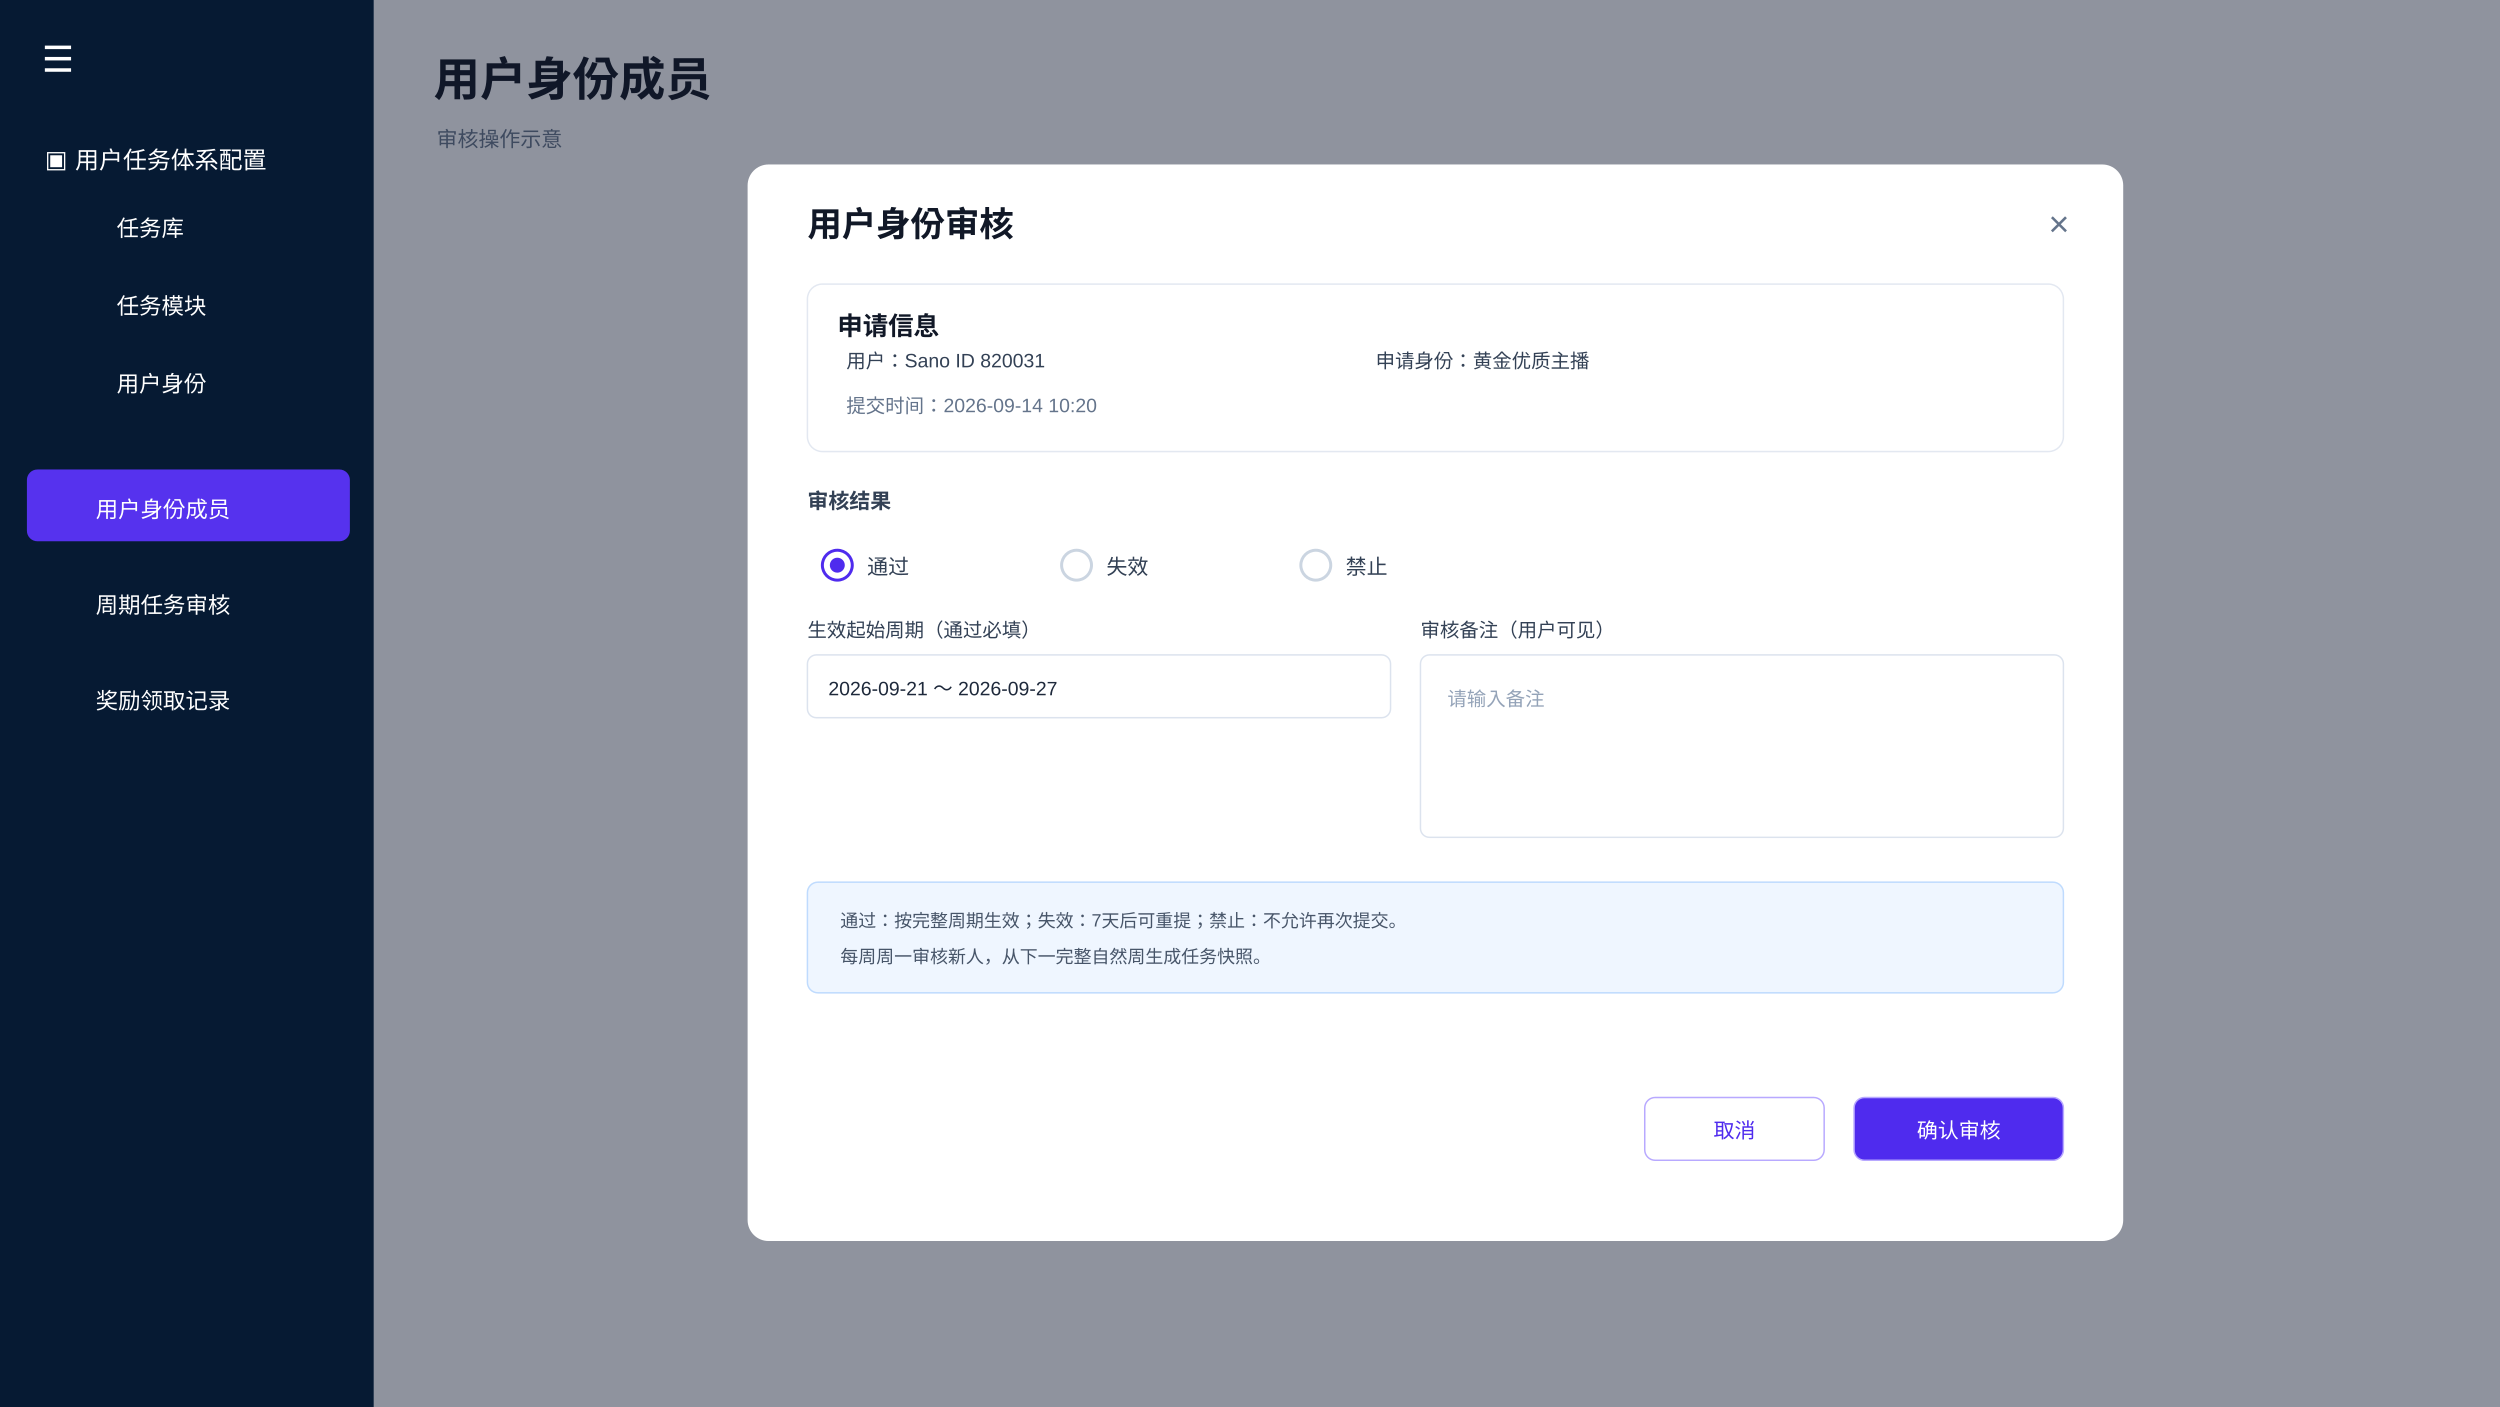
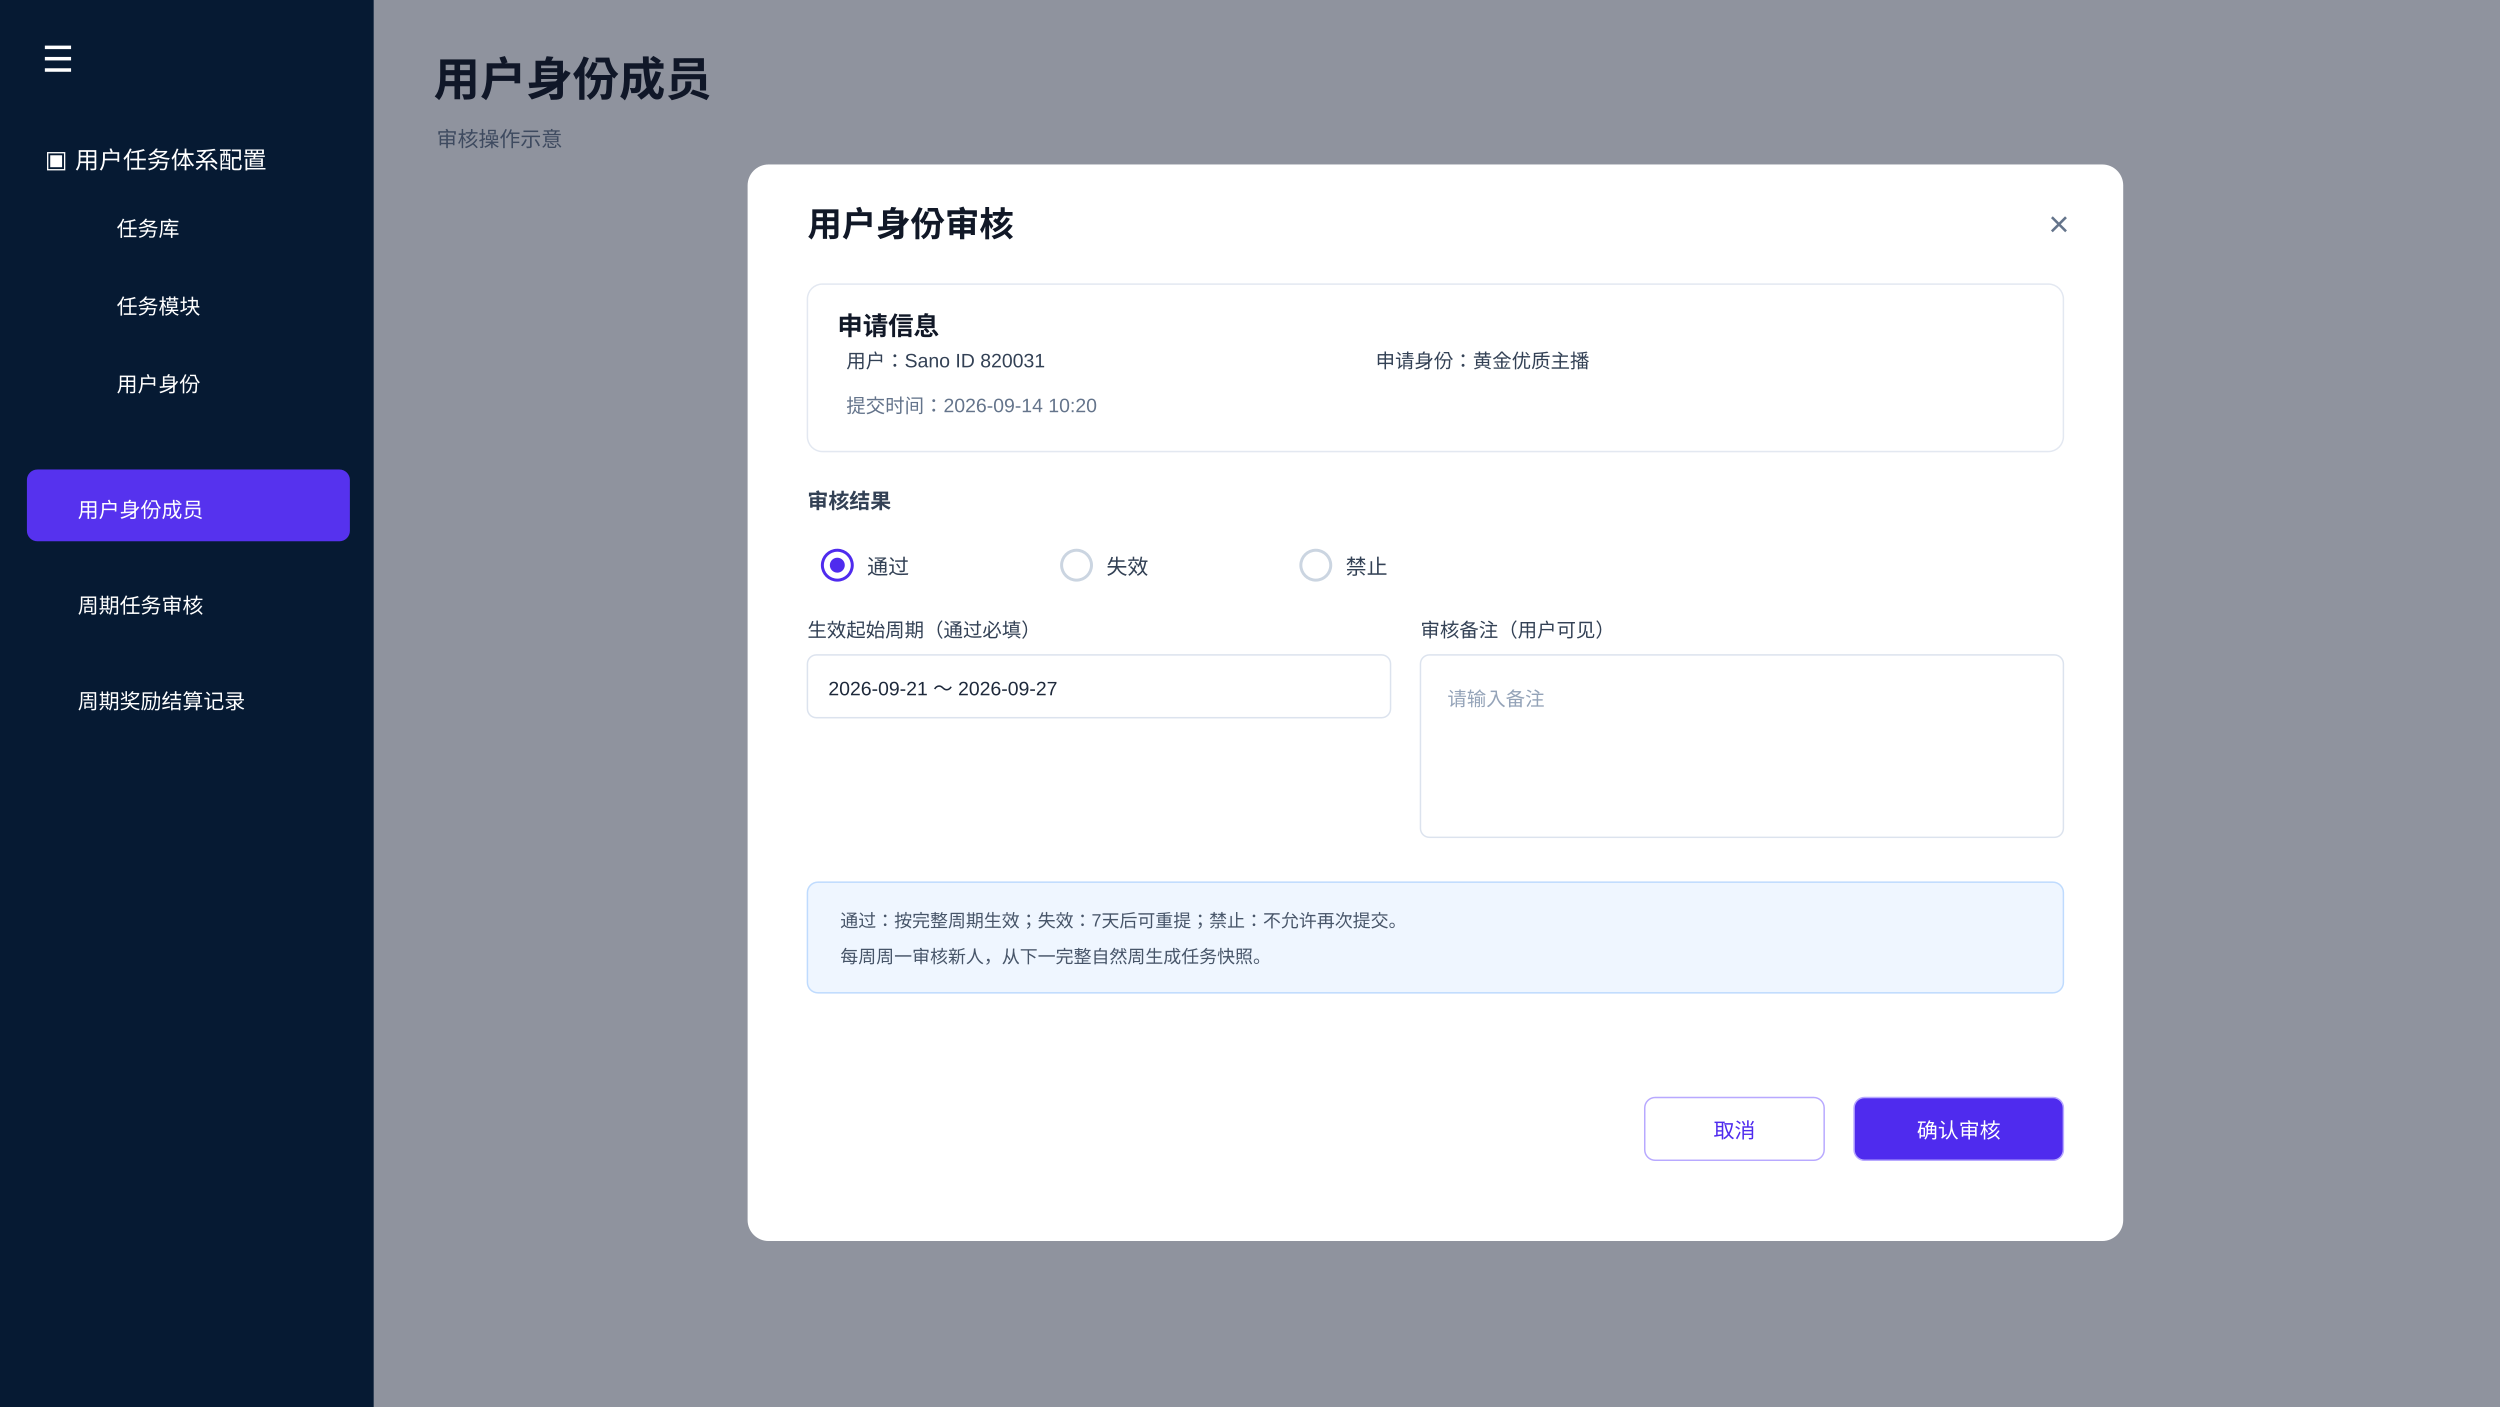
<svg xmlns="http://www.w3.org/2000/svg" width="1672" height="941" viewBox="0 0 1672 941">
  <defs>
    <linearGradient id="purpleGradient" x1="0" y1="0" x2="1" y2="1">
      <stop offset="0" stop-color="#8B5CF6" />
      <stop offset="1" stop-color="#4F2BEE" />
    </linearGradient>
  </defs>
  <style>text{font-family:"Microsoft YaHei","PingFang SC",Arial,sans-serif}</style>
  <rect x="0" y="0" width="1672" height="941" rx="0" fill="#F8FAFD" stroke="none" stroke-width="1" />
  <rect x="0" y="0" width="250" height="941" rx="0" fill="#061A33" stroke="none" stroke-width="1" />
  <text x="28" y="48" font-size="24" fill="#FFF" font-weight="400" text-anchor="start">☰</text>
  <text x="30" y="112" font-size="16" fill="#FFF" font-weight="500" text-anchor="start">▣  用户任务体系配置</text>
-   <text x="78" y="158" font-size="15" fill="#FFF" font-weight="500" text-anchor="start">任务库</text>
-   <text x="78" y="210" font-size="15" fill="#FFF" font-weight="500" text-anchor="start">任务模块</text>
-   <text x="78" y="262" font-size="15" fill="#FFF" font-weight="500" text-anchor="start">用户身份</text>
+   <text x="78" y="158" font-size="14" fill="#FFF" font-weight="500" text-anchor="start">任务库</text>
+   <text x="78" y="210" font-size="14" fill="#FFF" font-weight="500" text-anchor="start">任务模块</text>
+   <text x="78" y="262" font-size="14" fill="#FFF" font-weight="500" text-anchor="start">用户身份</text>
  <rect x="18" y="314" width="216" height="48" rx="7" fill="#5632EE" stroke="none" stroke-width="1" />
-   <text x="64" y="346" font-size="15" fill="#FFF" font-weight="500" text-anchor="start">用户身份成员</text>
-   <text x="64" y="410" font-size="15" fill="#FFF" font-weight="500" text-anchor="start">周期任务审核</text>
-   <text x="64" y="474" font-size="15" fill="#FFF" font-weight="500" text-anchor="start">奖励领取记录</text>
+   <text x="52" y="346" font-size="14" fill="#FFF" font-weight="500" text-anchor="start">用户身份成员</text>
+   <text x="52" y="410" font-size="14" fill="#FFF" font-weight="500" text-anchor="start">周期任务审核</text>
+   <text x="52" y="474" font-size="14" fill="#FFF" font-weight="500" text-anchor="start">周期奖励结算记录</text>
  <text x="290" y="64" font-size="31" fill="#111827" font-weight="700" text-anchor="start">用户身份成员</text>
  <text x="292" y="98" font-size="14" fill="#64748B" font-weight="400" text-anchor="start">审核操作示意</text>
  <rect x="250" y="0" width="1422" height="941" fill="#0F172A" opacity="0.45" />
  <rect x="500" y="110" width="920" height="720" rx="14" fill="#FFF" stroke="none" stroke-width="1" />
  <text x="540" y="158" font-size="23" fill="#111827" font-weight="700" text-anchor="start">用户身份审核</text>
  <text x="1370" y="158" font-size="24" fill="#64748B" font-weight="400" text-anchor="start">×</text>
  <rect x="540" y="190" width="840" height="112" rx="10" fill="#FFFFFF" stroke="#E3E8F1" stroke-width="1" />
  <text x="560" y="224" font-size="17" fill="#111827" font-weight="600" text-anchor="start">申请信息</text>
  <text x="566" y="246" font-size="13" fill="#334155" font-weight="400" text-anchor="start">用户：Sano ID 820031</text>
  <text x="920" y="246" font-size="13" fill="#334155" font-weight="400" text-anchor="start">申请身份：黄金优质主播</text>
  <text x="566" y="276" font-size="13" fill="#64748B" font-weight="400" text-anchor="start">提交时间：2026-09-14 10:20</text>
  <text x="540" y="340" font-size="14" fill="#334155" font-weight="600" text-anchor="start">审核结果</text>
  <circle cx="560" cy="378" r="10" fill="#FFF" stroke="#4F2BEE" stroke-width="2" />
  <circle cx="560" cy="378" r="5" fill="#4F2BEE" stroke="none" stroke-width="1" />
  <text x="580" y="384" font-size="14" fill="#334155" font-weight="400" text-anchor="start">通过</text>
  <circle cx="720" cy="378" r="10" fill="#FFF" stroke="#CBD5E1" stroke-width="2" />
  <text x="740" y="384" font-size="14" fill="#334155" font-weight="400" text-anchor="start">失效</text>
  <circle cx="880" cy="378" r="10" fill="#FFF" stroke="#CBD5E1" stroke-width="2" />
  <text x="900" y="384" font-size="14" fill="#334155" font-weight="400" text-anchor="start">禁止</text>
  <text x="540" y="426" font-size="13" fill="#334155" font-weight="500" text-anchor="start">生效起始周期（通过必填）</text>
  <rect x="540" y="438" width="390" height="42" rx="6" fill="#FFFFFF" stroke="#DCE3EE" stroke-width="1" />
  <text x="554" y="465" font-size="13" fill="#1E293B" font-weight="400" text-anchor="start">2026-09-21 ～ 2026-09-27</text>
  <text x="950" y="426" font-size="13" fill="#334155" font-weight="500" text-anchor="start">审核备注（用户可见）</text>
  <rect x="950" y="438" width="430" height="122" rx="6" fill="#FFF" stroke="#DCE3EE" stroke-width="1" />
  <text x="968" y="472" font-size="13" fill="#94A3B8" font-weight="400" text-anchor="start">请输入备注</text>
  <rect x="540" y="590" width="840" height="74" rx="7" fill="#EFF6FF" stroke="#BFDBFE" stroke-width="1" />
  <text x="562" y="620" font-size="12" fill="#475569" font-weight="400" text-anchor="start">通过：按完整周期生效；失效：7天后可重提；禁止：不允许再次提交。</text>
  <text x="562" y="644" font-size="12" fill="#475569" font-weight="400" text-anchor="start">每周周一审核新人，从下一完整自然周生成任务快照。</text>
  <rect x="1100" y="734" width="120" height="42" rx="7" fill="#FFFFFF" stroke="#B8A9FF" stroke-width="1" />
  <text x="1160" y="761" font-size="14" fill="#4F2BEE" font-weight="500" text-anchor="middle">取消</text>
  <rect x="1240" y="734" width="140" height="42" rx="7" fill="#4F2BEE" stroke="#B8A9FF" stroke-width="1" />
  <text x="1310" y="761" font-size="14" fill="#FFFFFF" font-weight="500" text-anchor="middle">确认审核</text>
</svg>
